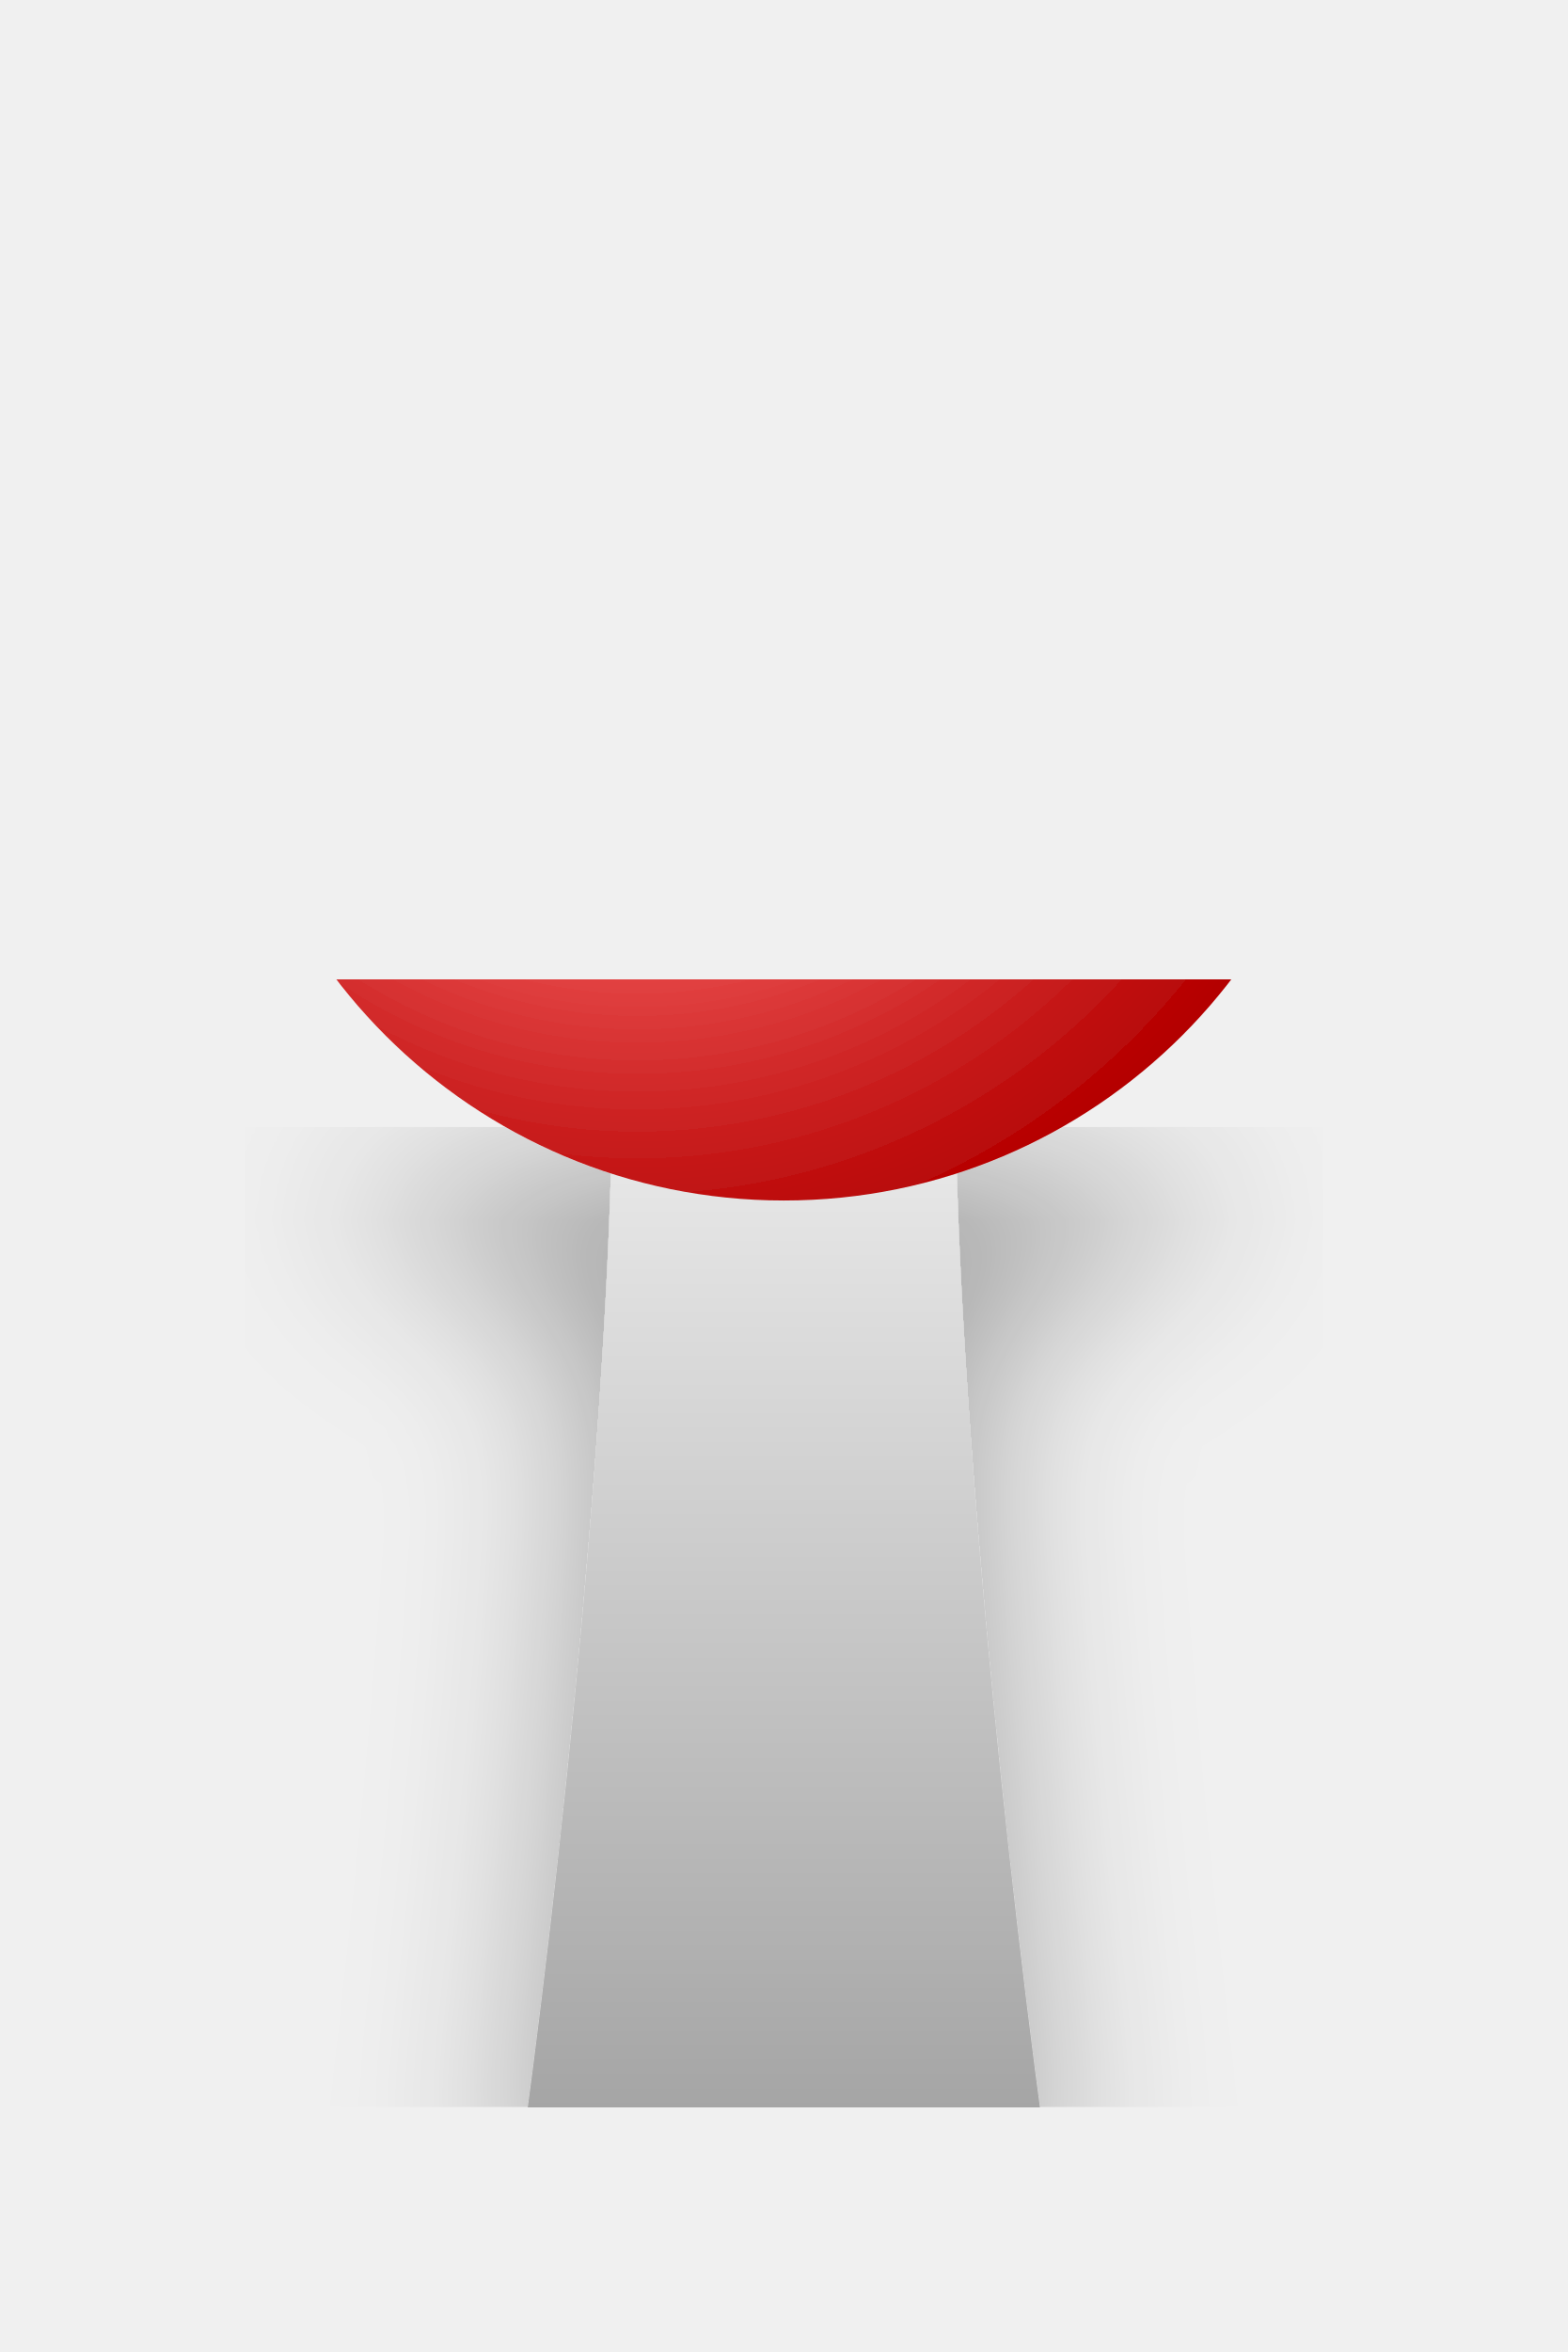
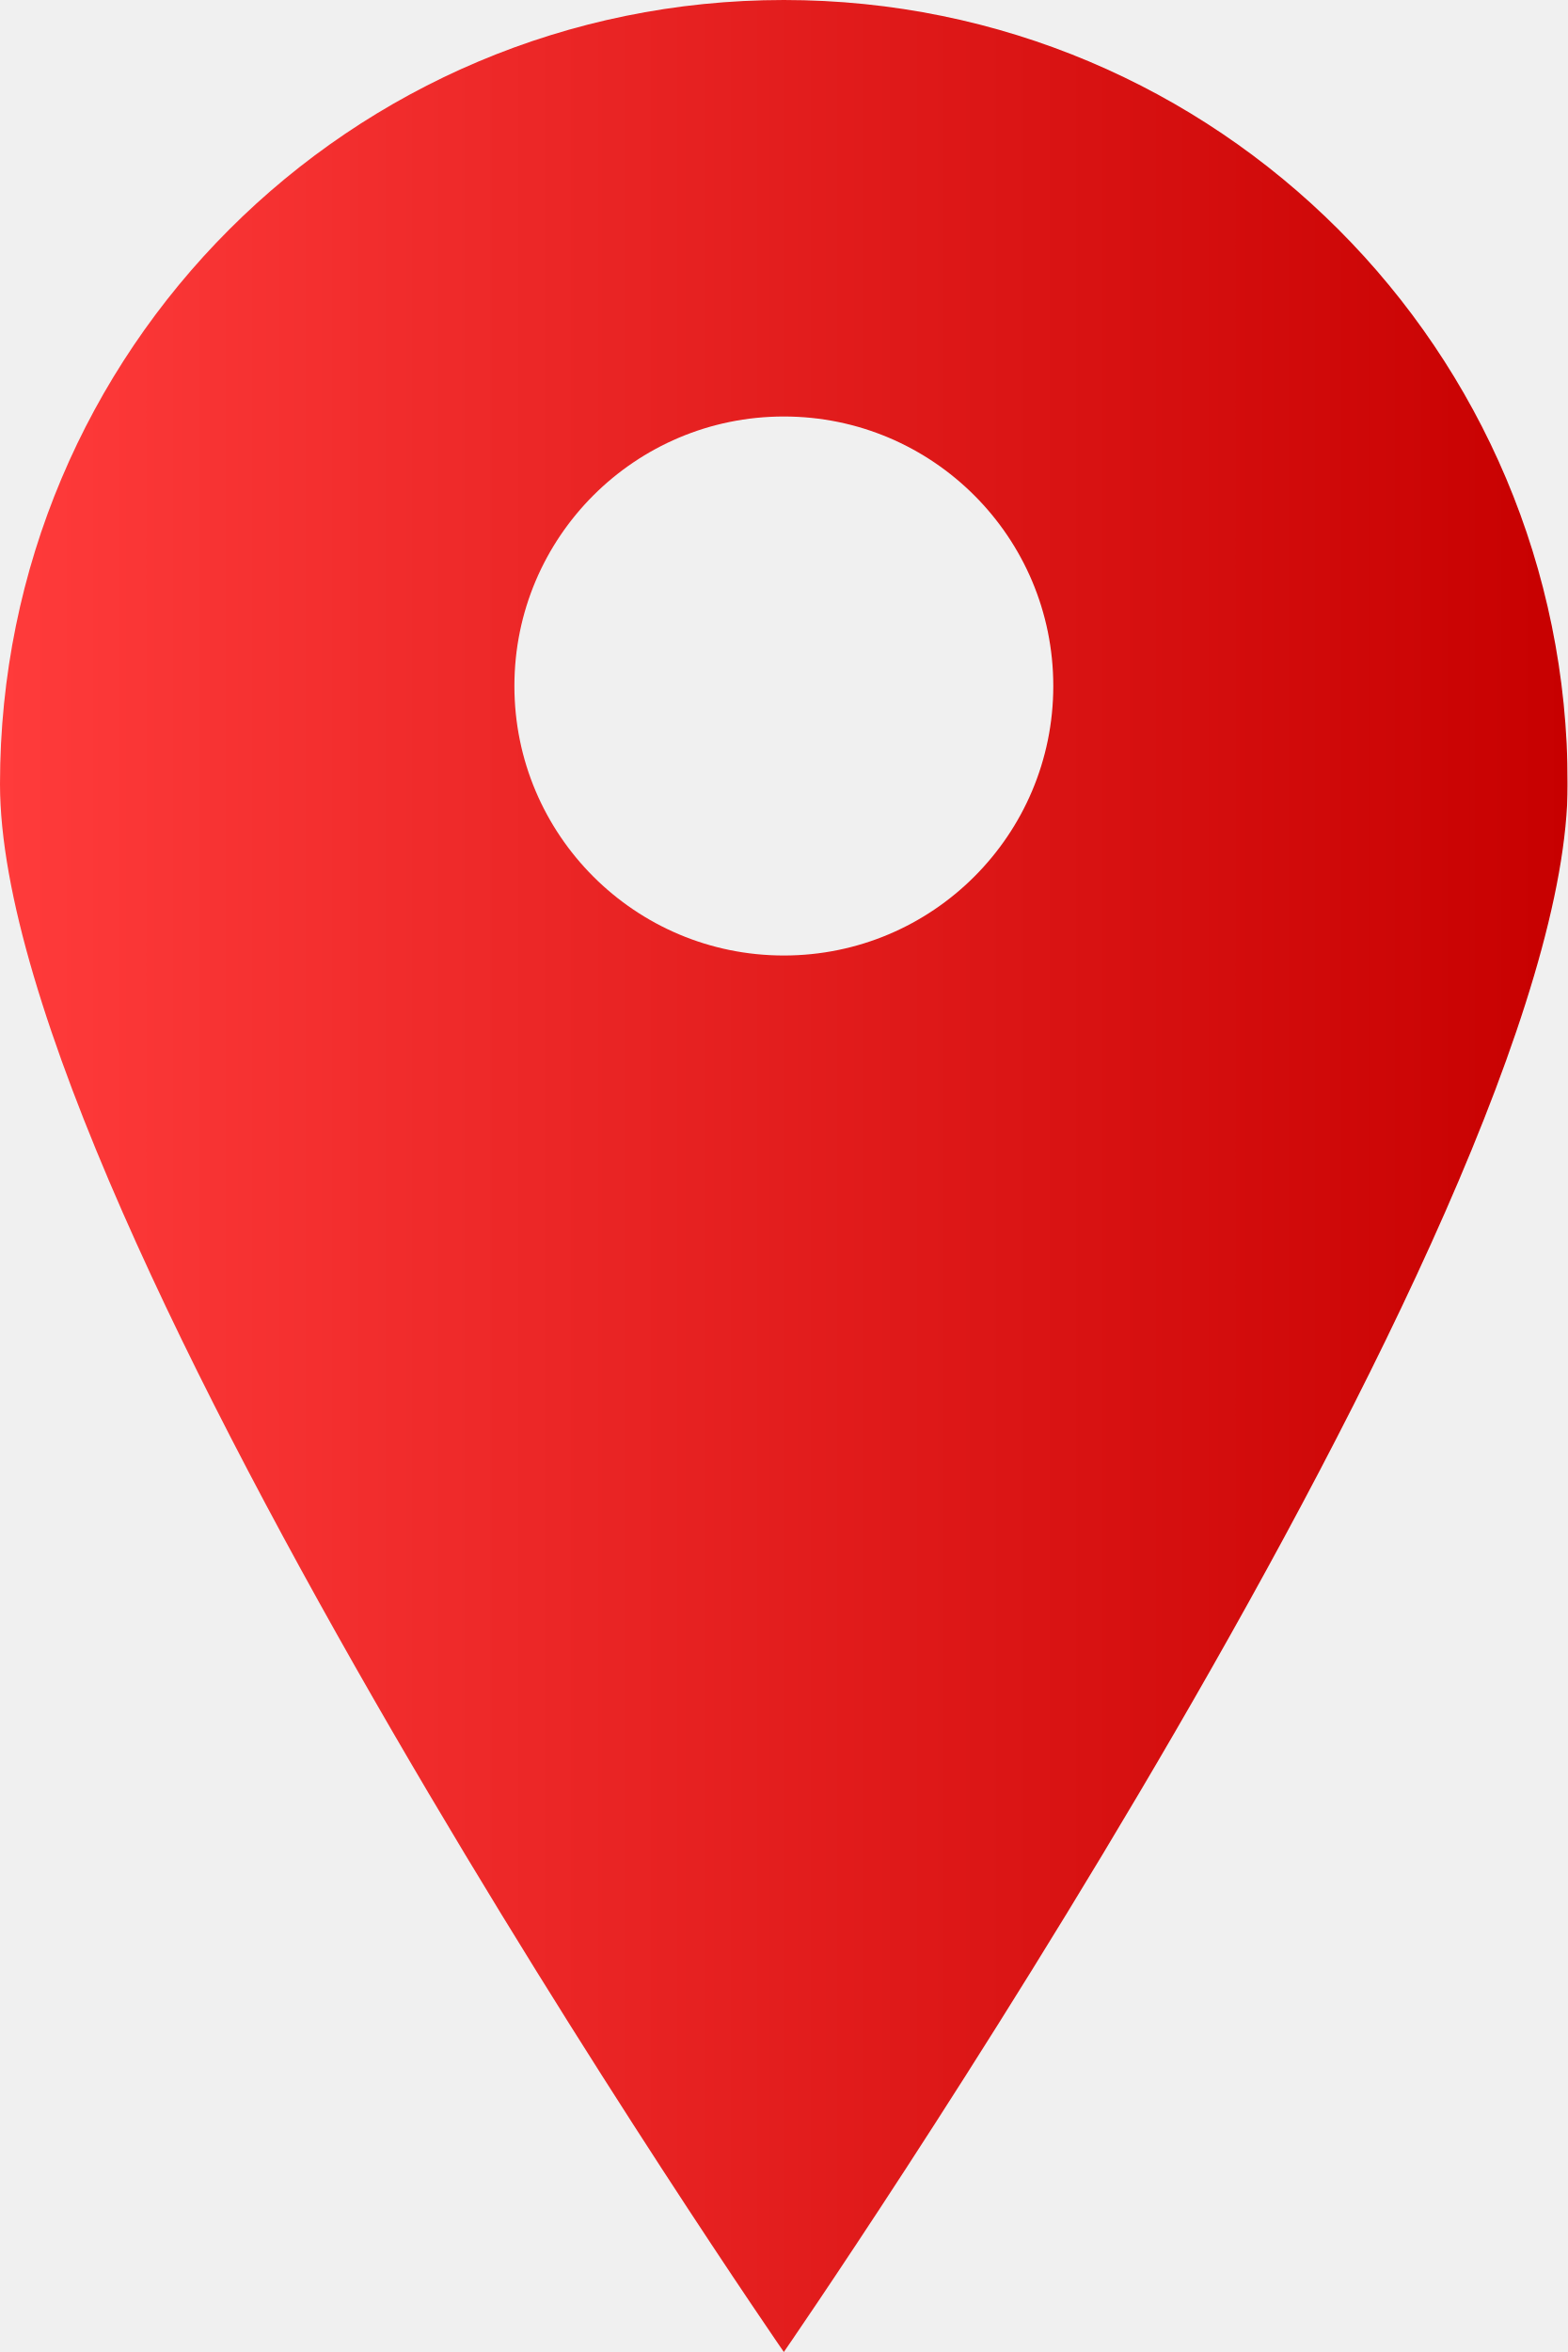
- <svg xmlns="http://www.w3.org/2000/svg" width="64" height="96" viewBox="0 0 64 96" fill="none" role="img" aria-label="Marcador rojo">
+ <svg xmlns="http://www.w3.org/2000/svg" viewBox="0 0 64 96" width="64" height="96" role="img" aria-label="Marcador rojo">
  <defs>
-     <radialGradient id="ball" cx="0" cy="0" r="1" gradientUnits="userSpaceOnUse" gradientTransform="translate(26 22) rotate(30) scale(30)">
-       <stop offset="0.05" stop-color="#FFE8E8" />
-       <stop offset="0.35" stop-color="#FF6B6B" />
-       <stop offset="1" stop-color="#B40000" />
-     </radialGradient>
-     <linearGradient id="stem" x1="32" y1="48" x2="32" y2="92" gradientUnits="userSpaceOnUse">
-       <stop stop-color="#E6E6E6" />
-       <stop offset="1" stop-color="#9B9B9B" />
+     <linearGradient id="pinGradient" x1="0" y1="0" x2="64" y2="0" gradientUnits="userSpaceOnUse">
+       <stop offset="0" stop-color="#ff3b3b" />
+       <stop offset="1" stop-color="#c70000" />
    </linearGradient>
-     <filter id="shadow" x="10" y="40" width="44" height="46" filterUnits="userSpaceOnUse" color-interpolation-filters="sRGB">
-       <feDropShadow dx="0" dy="6" stdDeviation="4" flood-color="#000" flood-opacity="0.35" />
-     </filter>
+     <mask id="pinCutout" maskUnits="userSpaceOnUse">
+       <rect width="64" height="96" fill="white" />
+       <circle cx="32" cy="28" r="11" fill="black" />
+     </mask>
  </defs>
-   <g filter="url(#shadow)">
-     <path d="M25 44C25 56 23 76 21 90C25 92 28.5 93 32 93C35.5 93 39 92 43 90C41 76 39 56 39 44C39 31.297 35.5 19 32 19C28.5 19 25 31.297 25 44Z" fill="url(#stem)" />
-     <circle cx="32" cy="26" r="23" fill="url(#ball)" />
-     <circle cx="26" cy="20" r="6" fill="#FFFFFF" fill-opacity="0.55" />
-   </g>
+   <path d="M32 0C14.3 0 0 14.3 0 32c0 17.7 32 64 32 64s32-46.3 32-64C64 14.3 49.7 0 32 0Z" fill="url(#pinGradient)" mask="url(#pinCutout)" />
</svg>
